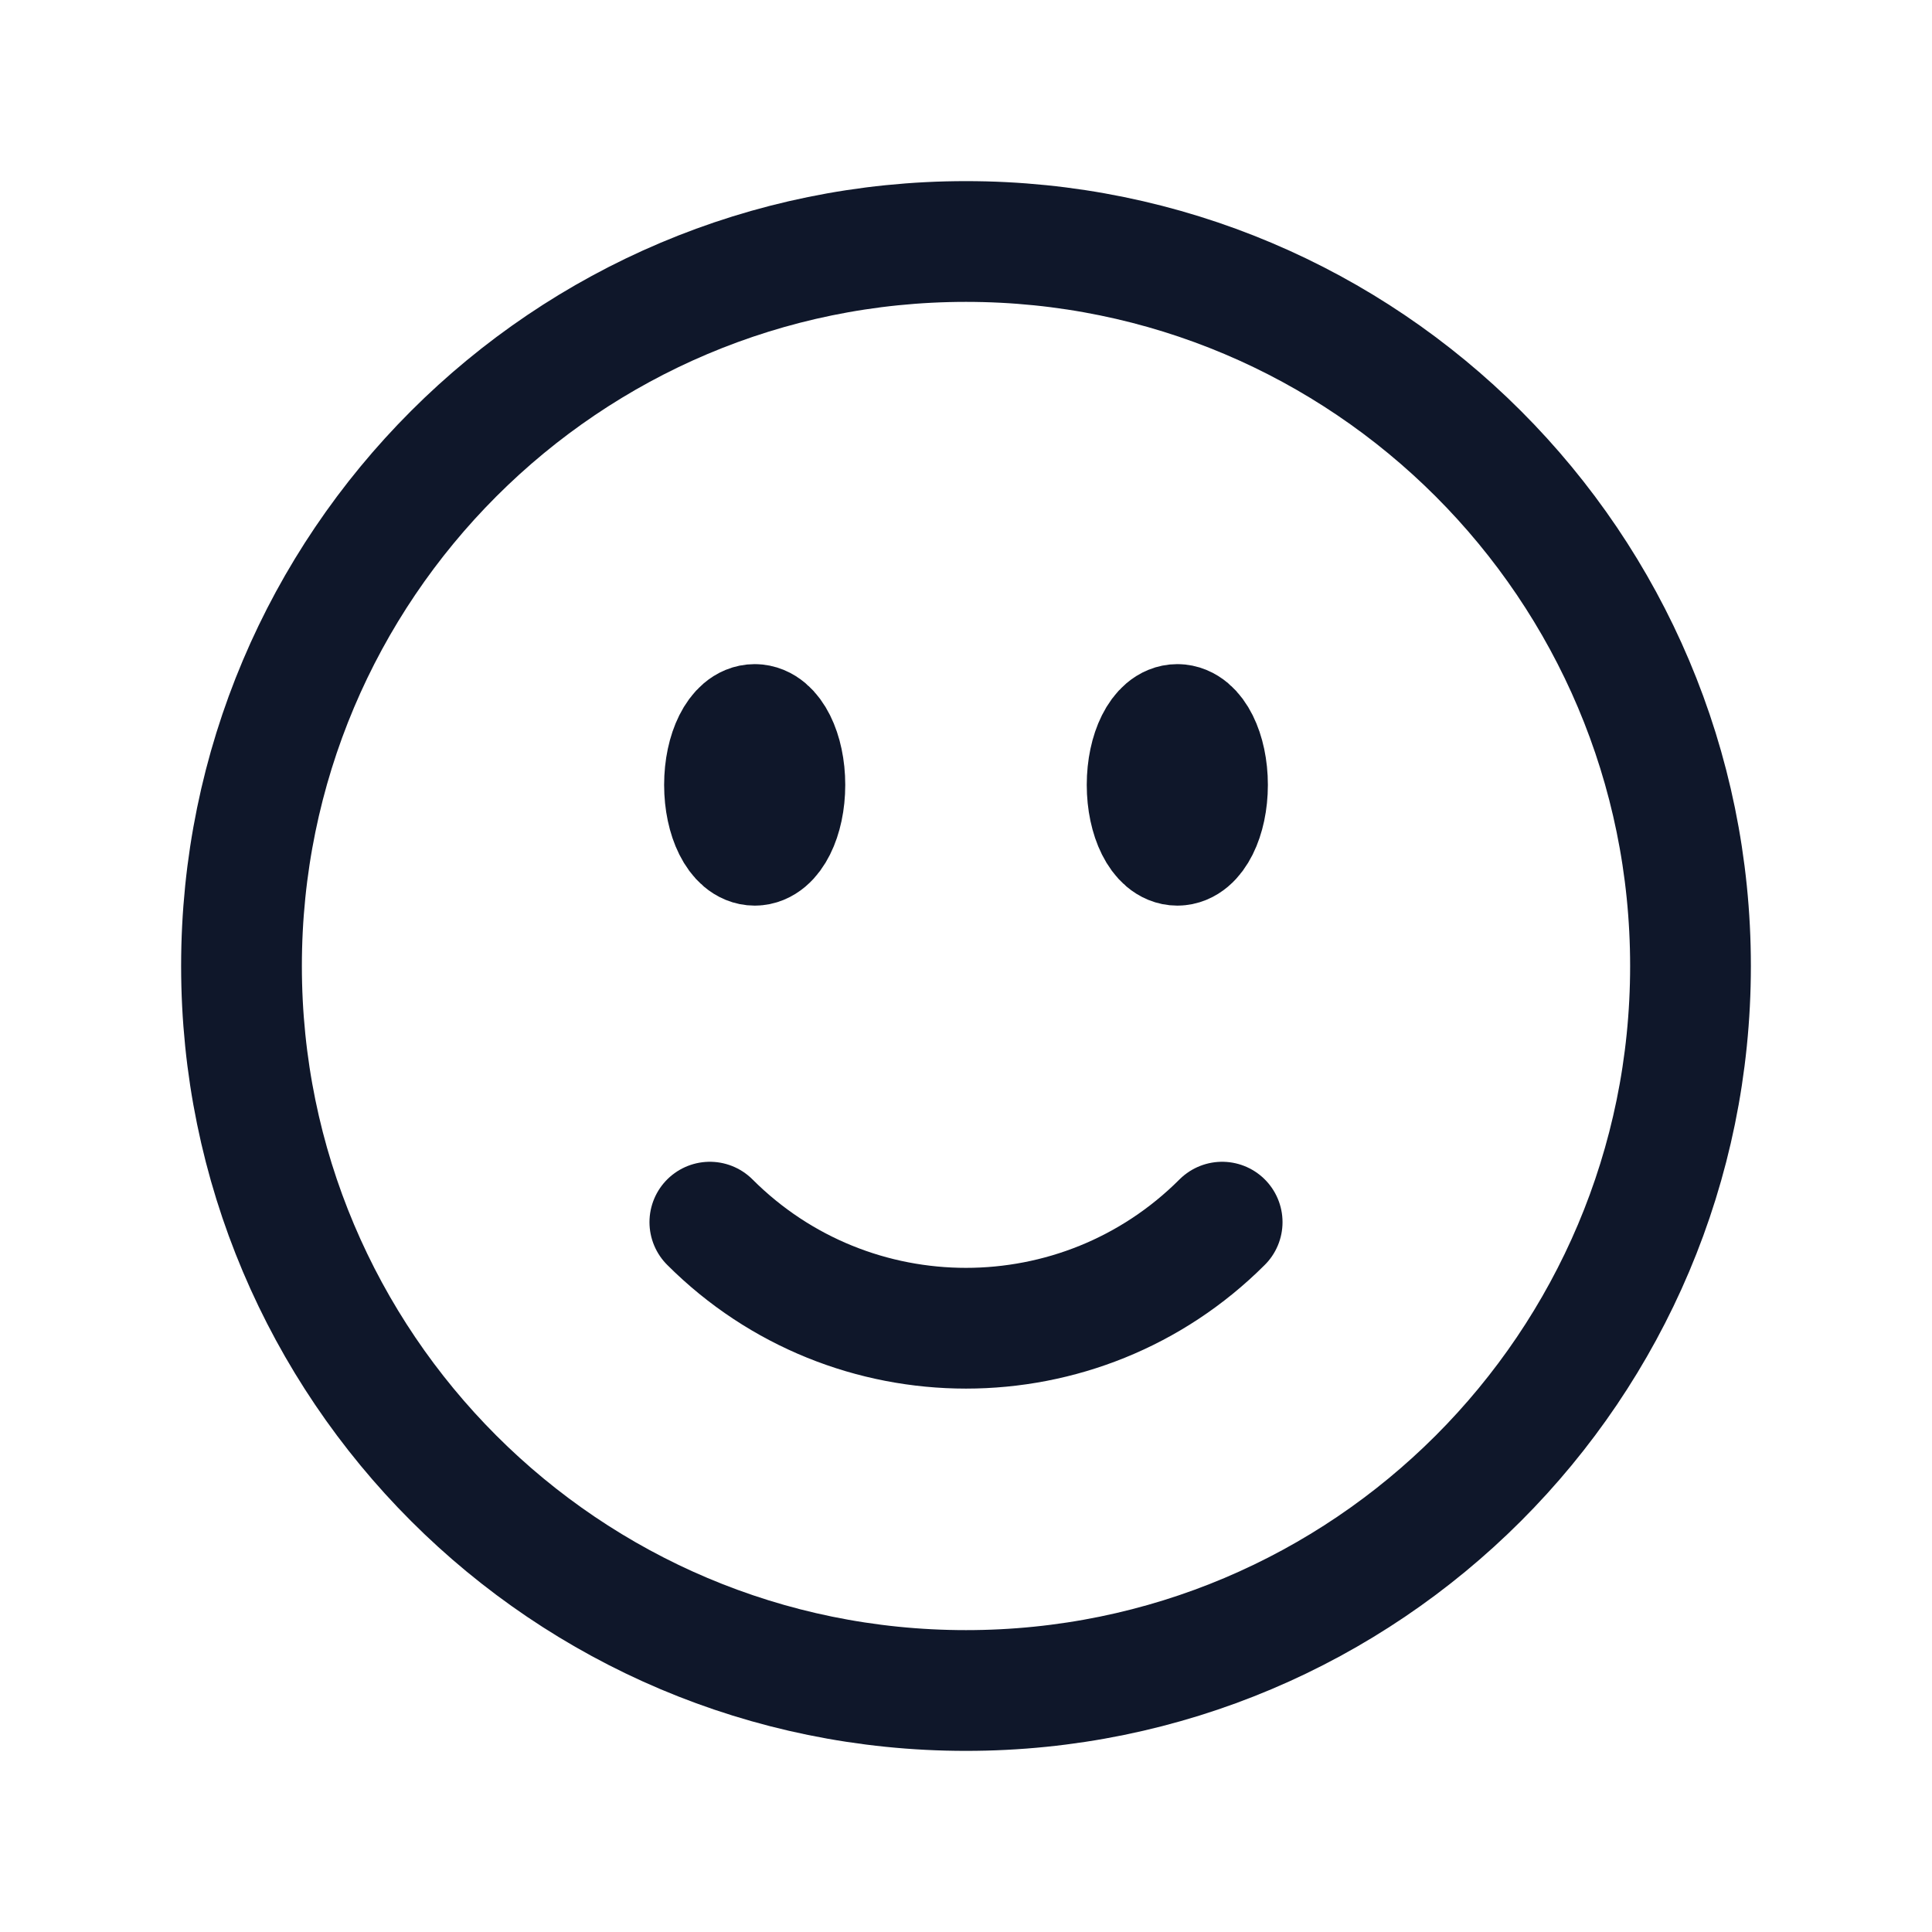
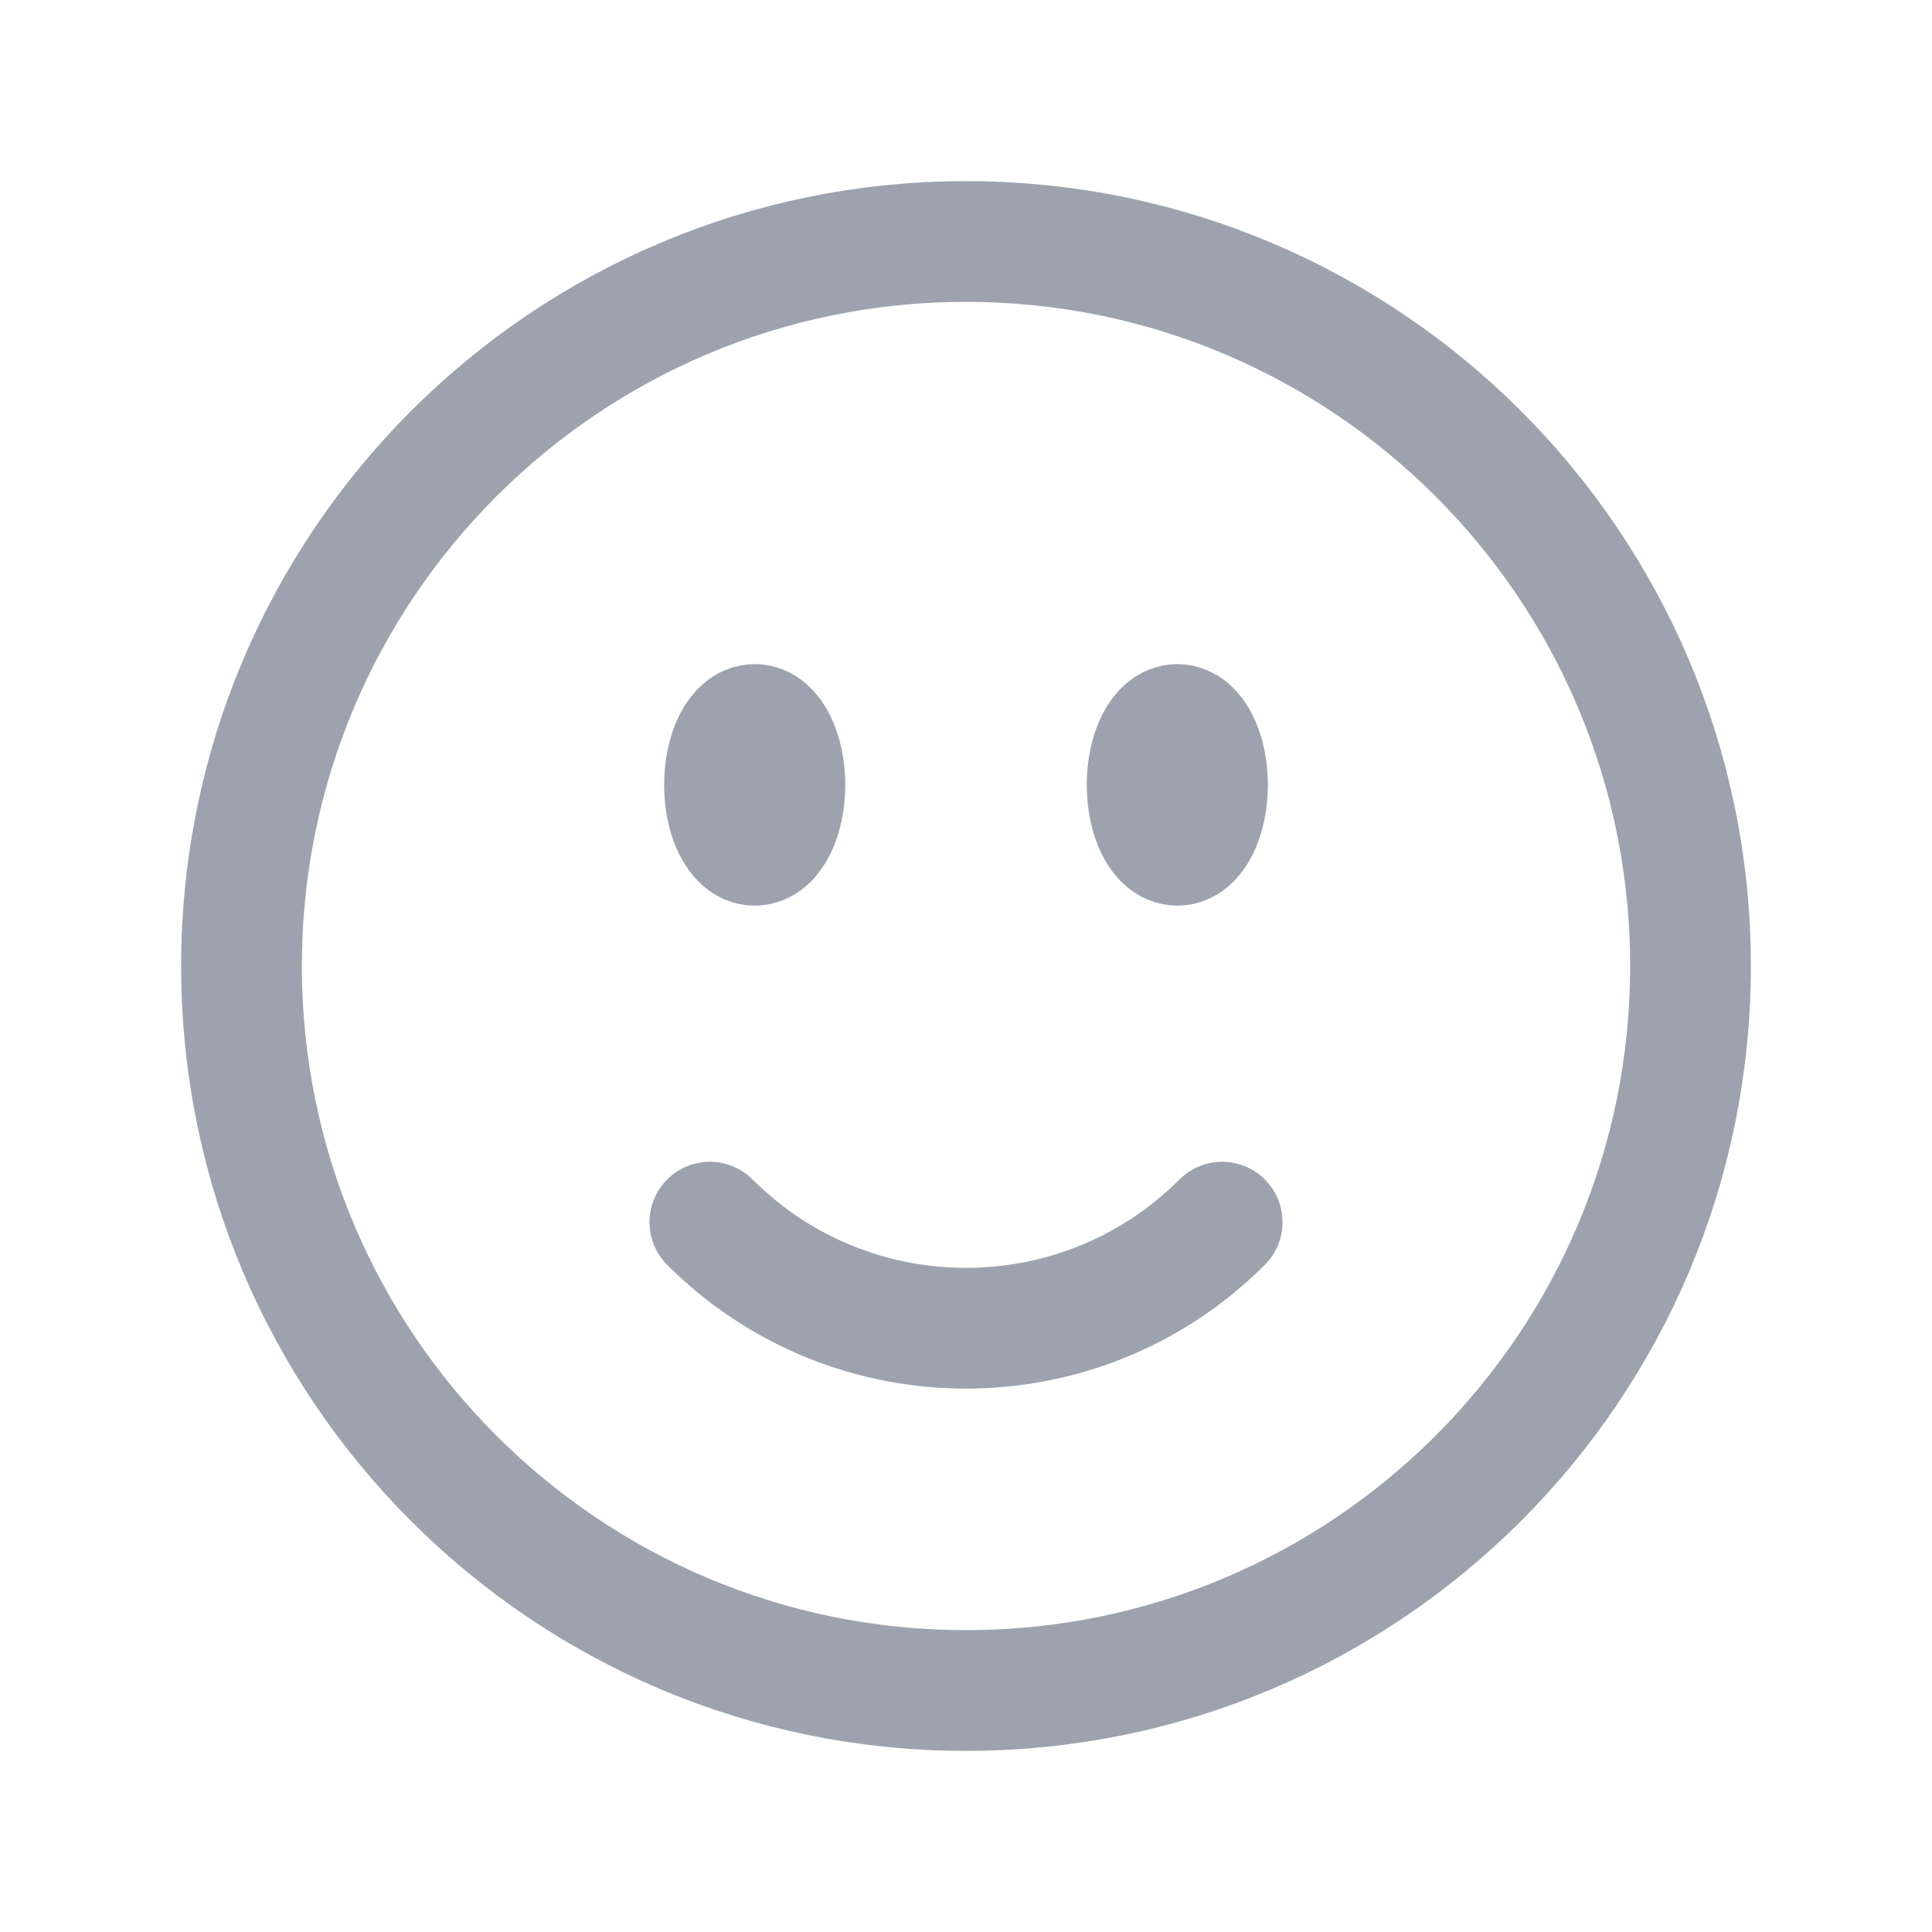
<svg xmlns="http://www.w3.org/2000/svg" width="24" height="24" viewBox="0 0 24 24" fill="none">
-   <path d="M15.182 15.182C13.425 16.939 10.575 16.939 8.818 15.182M21 12C21 16.971 16.971 21 12 21C7.029 21 3 16.971 3 12C3 7.029 7.029 3 12 3C16.971 3 21 7.029 21 12ZM9.75 9.75C9.75 10.164 9.582 10.5 9.375 10.5C9.168 10.5 9 10.164 9 9.75C9 9.336 9.168 9 9.375 9C9.582 9 9.75 9.336 9.75 9.75ZM9.375 9.75H9.383V9.765H9.375V9.75ZM15 9.75C15 10.164 14.832 10.5 14.625 10.5C14.418 10.5 14.25 10.164 14.25 9.75C14.25 9.336 14.418 9 14.625 9C14.832 9 15 9.336 15 9.75ZM14.625 9.75H14.633V9.765H14.625V9.75Z" stroke="#0F172A" stroke-width="1.5" stroke-linecap="round" stroke-linejoin="round" />
+   <path d="M15.182 15.182C13.425 16.939 10.575 16.939 8.818 15.182M21 12C21 16.971 16.971 21 12 21C7.029 21 3 16.971 3 12C3 7.029 7.029 3 12 3C16.971 3 21 7.029 21 12ZM9.75 9.75C9.75 10.164 9.582 10.5 9.375 10.5C9.168 10.5 9 10.164 9 9.75C9 9.336 9.168 9 9.375 9C9.582 9 9.75 9.336 9.75 9.75ZM9.375 9.75H9.383V9.765H9.375V9.75ZM15 9.75C15 10.164 14.832 10.5 14.625 10.5C14.418 10.5 14.25 10.164 14.25 9.75C14.25 9.336 14.418 9 14.625 9C14.832 9 15 9.336 15 9.75ZM14.625 9.75H14.633V9.765H14.625V9.75Z" stroke="#9CA3AF" stroke-width="1.5" stroke-linecap="round" stroke-linejoin="round" />
</svg>
